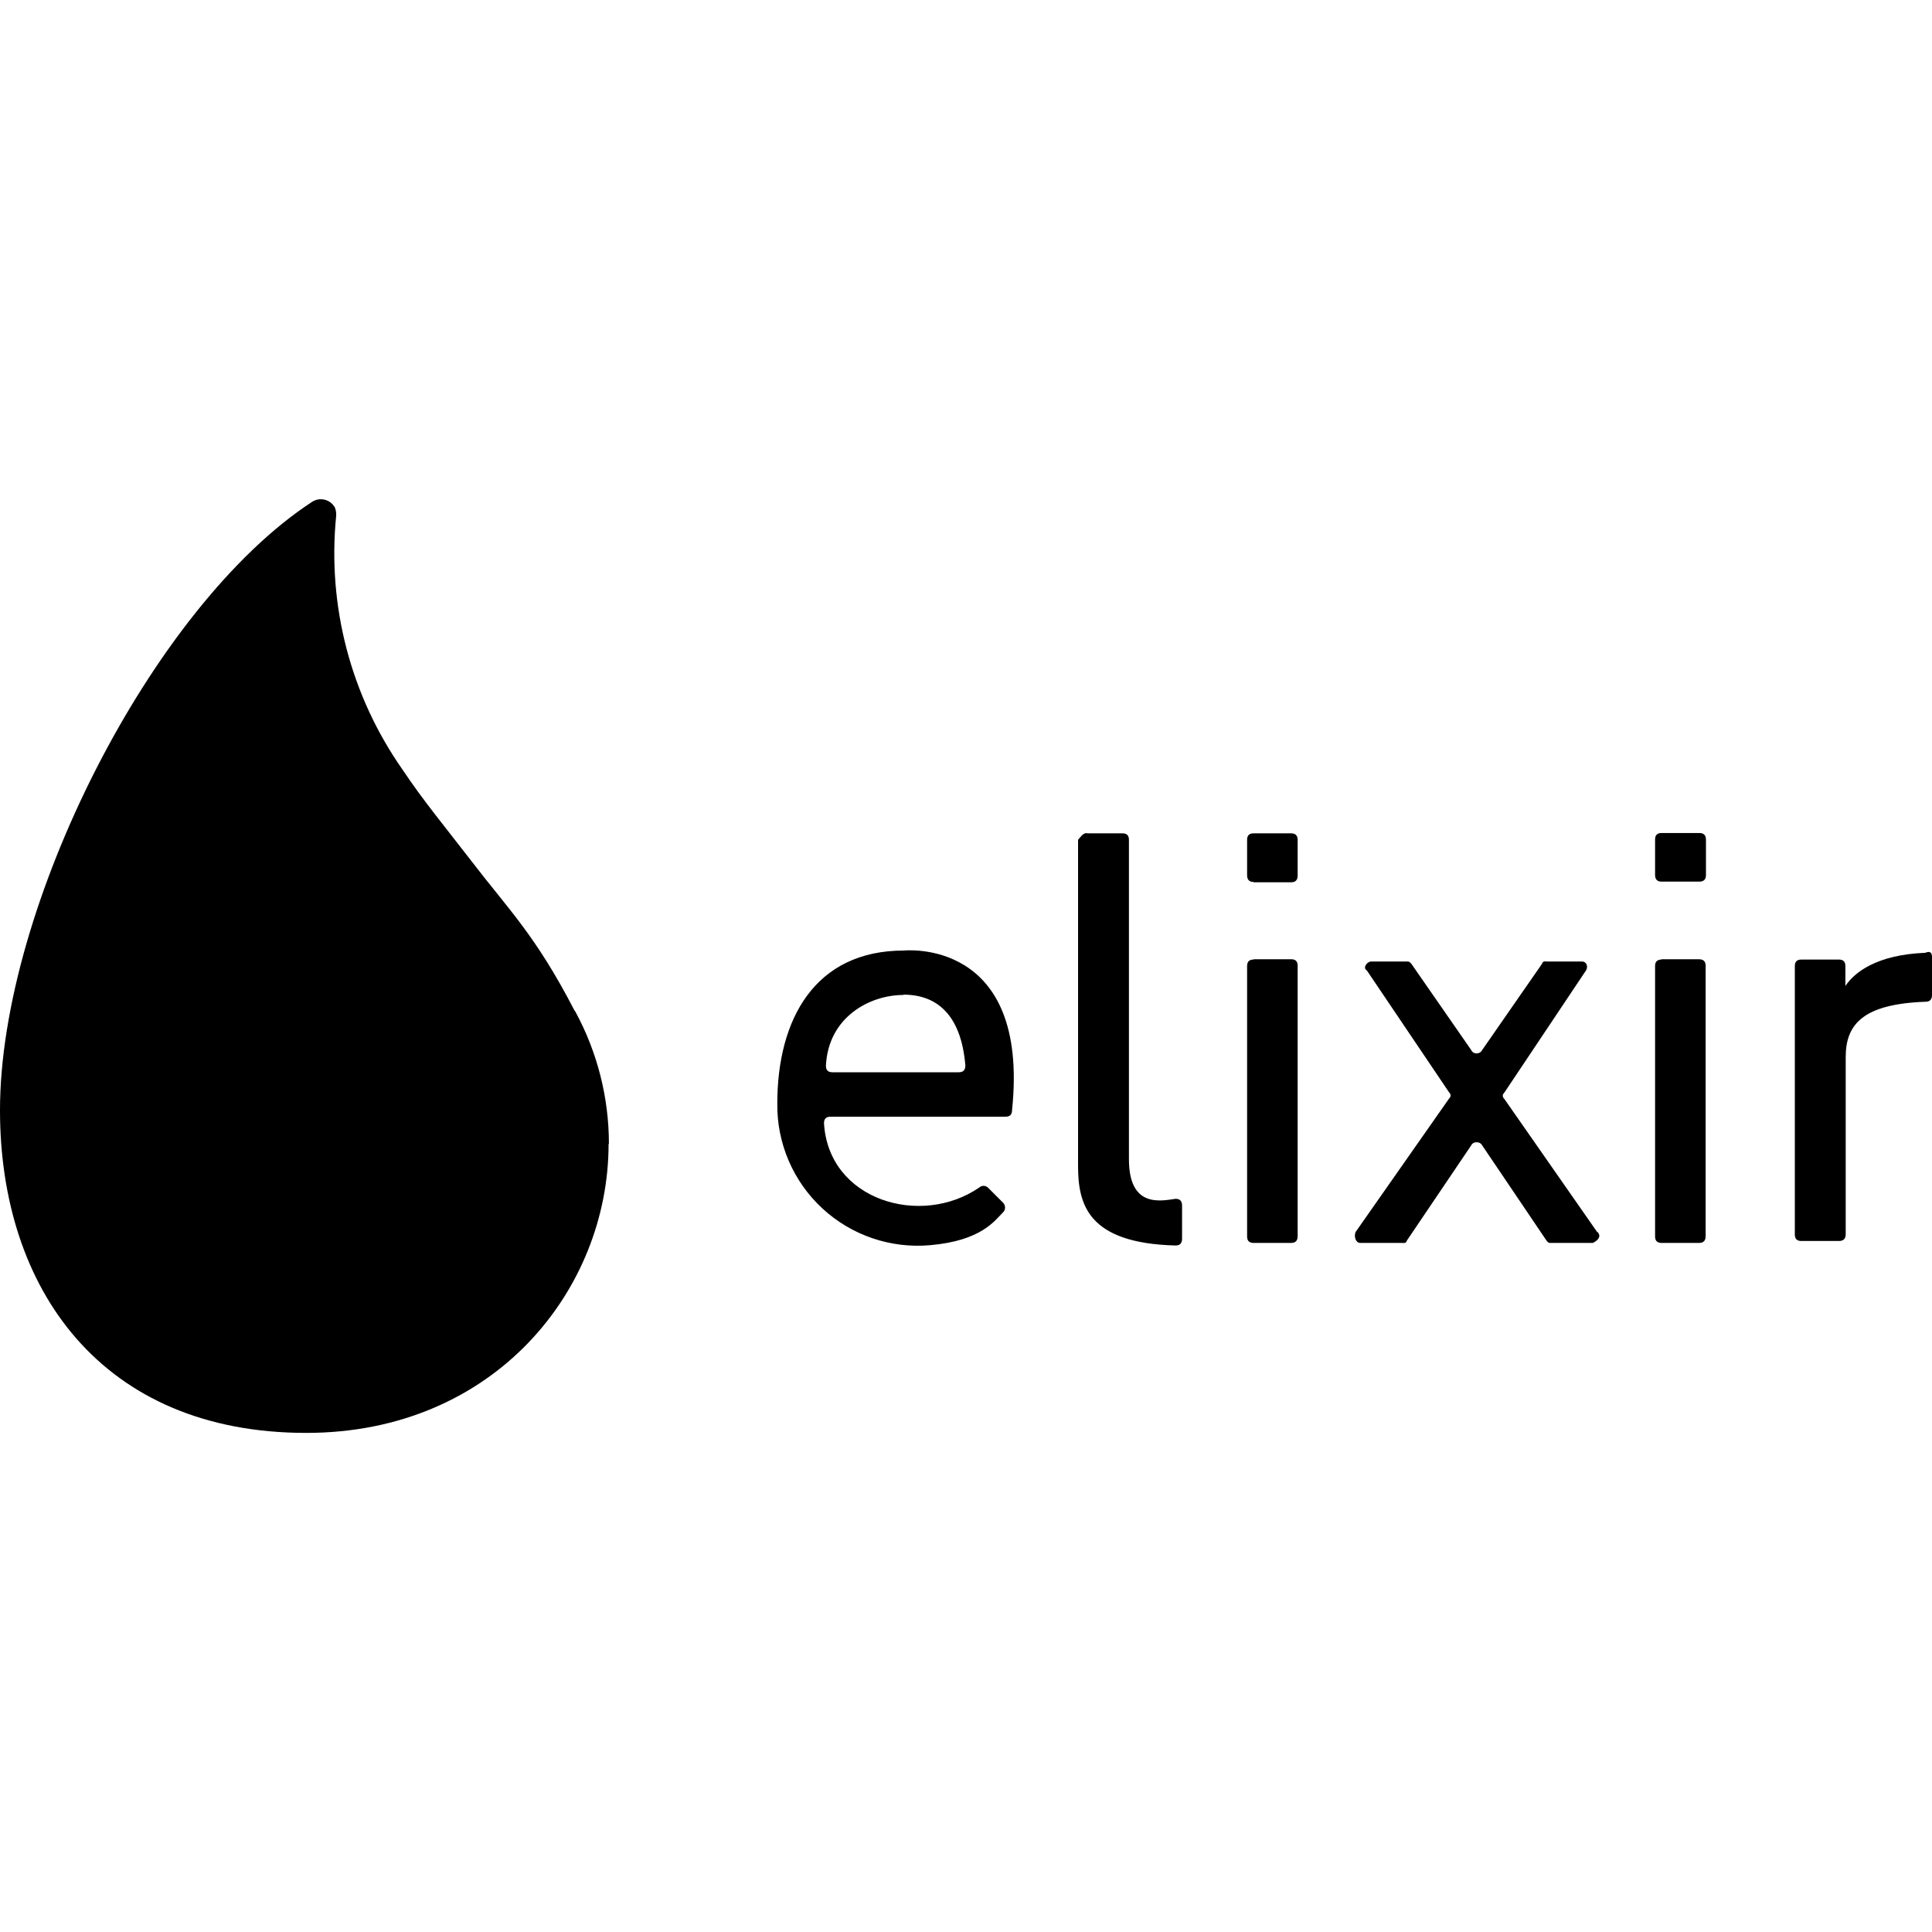
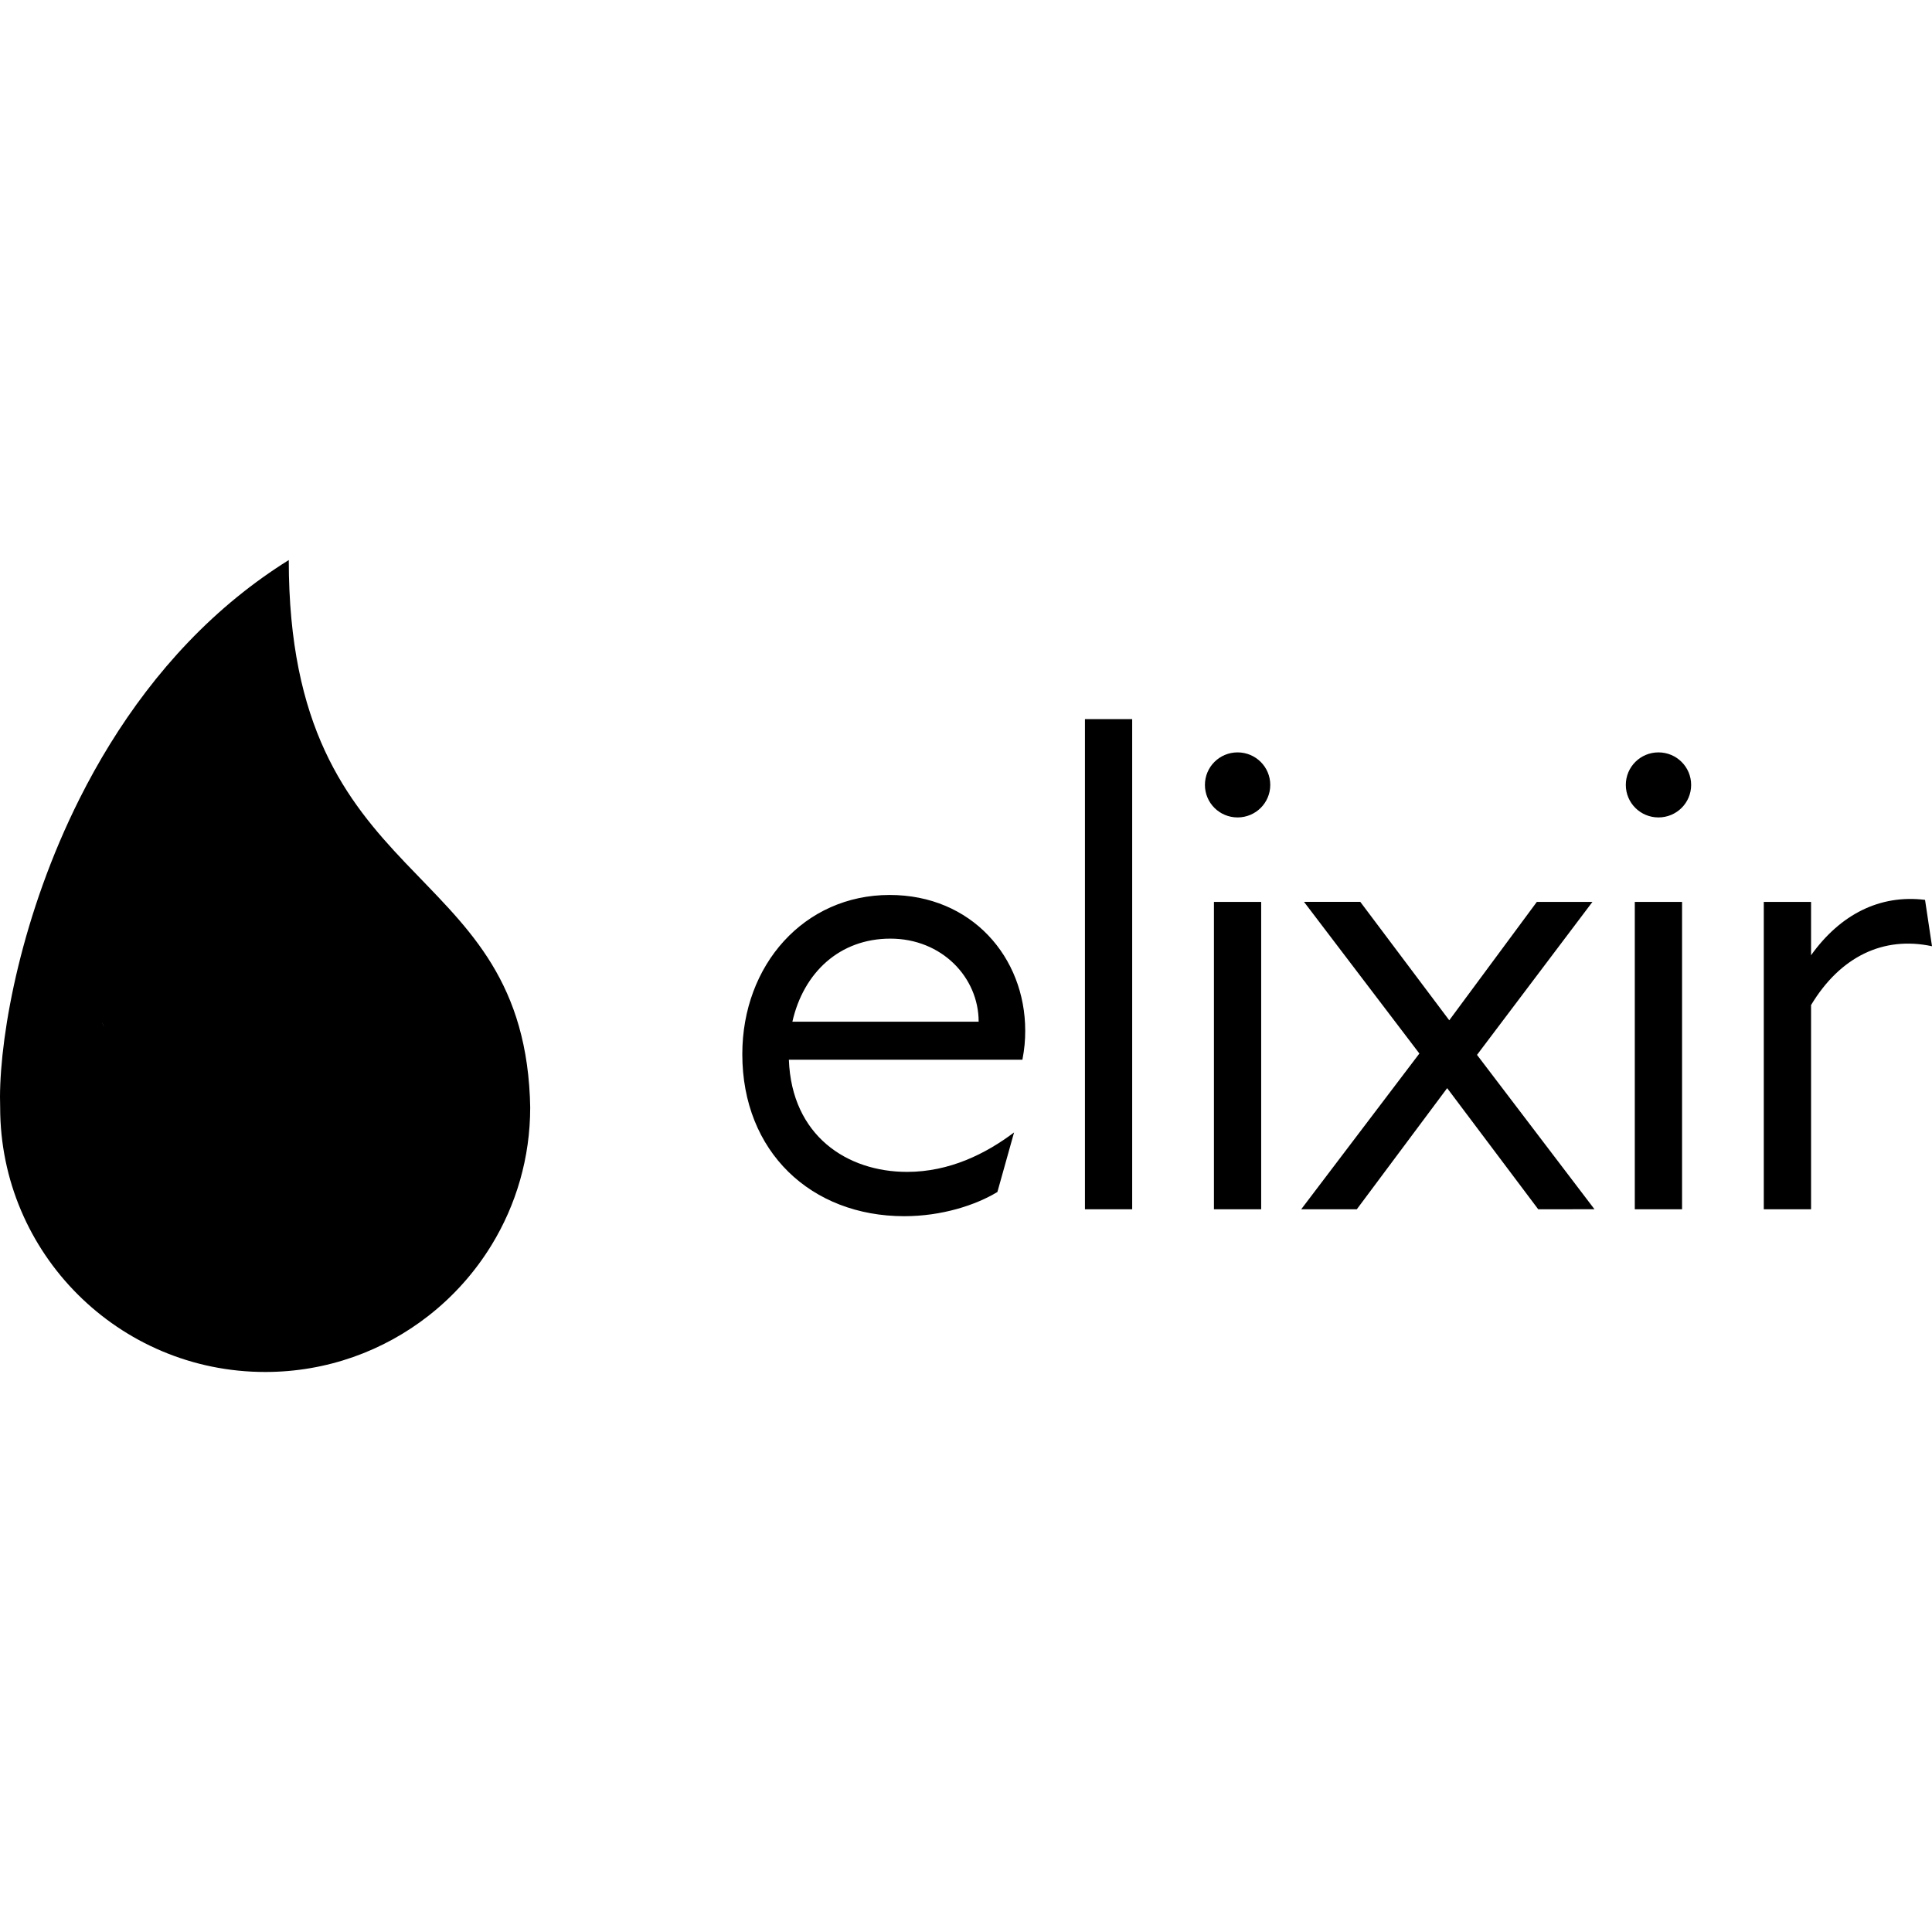
<svg xmlns="http://www.w3.org/2000/svg" fill="none" viewBox="0 0 600 600">
-   <path fill="currentColor" d="M258 346.8h54.3q2 0 2-2c5.6-53.8-33.6-49.6-33.6-49.6-27.6 0-39.3 21.3-39.3 47.5a43.6 43.6 0 0 0 47.5 44c15.9-1.4 20-7.6 22.7-10.3.7-.7.7-2 0-2.8l-4.8-4.8a2 2 0 0 0-2.7 0c-18 12.4-46.8 4.1-48.2-20q0-2 2-2m22.7-37.9c10.3 0 17.9 6.2 19.2 22q0 2.1-2 2.1h-39.3q-2 0-2-2c.7-15.2 13.7-22 24-22m57-50.2h11.1q2 0 2 2V360c0 15.1 9.7 13 14.5 12.3q2 0 2 2.1v10.3q0 2.1-2 2.1c-27.5-.7-30.3-13-30.3-24.8V260.8c.7-.7 1.4-2.1 2.8-2.1m51.7 39.2H401q2 0 2 2v84q0 2.1-2 2.1h-11.7q-2 0-2-2v-84q0-2 2-2m0-24H401q2 0 2-2.1v-11q0-2.1-2-2.1h-11.7q-2 0-2 2v11q0 2.1 2 2.1m126.6 24h11.7q2.1 0 2.1 2v84q0 2.1-2 2.1H516q-2 0-2-2v-84q0-2 2-2m84-.7V309q0 2.1-2 2.1c-19.3.7-24.8 6.9-24.8 17.2v55q0 2.1-2.1 2.1h-11.7q-2 0-2-2V300q0-2 2-2h11.7q2 0 2 2v6.2c2.8-4.2 9.7-9.7 24.8-10.3q2.1-.9 2.1 1.3m-84-23.4h11.7q2.1 0 2.1-2v-11q0-2.1-2-2.1H516q-2 0-2 2v11q0 2.1 2 2.1m-20 108.8-28.8-41.3q-1-1 0-2l25.4-38c.7-1.3 0-2.7-1.3-2.7h-11q-1.2-.2-1.4.7l-18.6 26.8c-.7 1.4-2.8 1.4-3.4 0l-18.6-26.8c-.7-.7-.7-.7-1.4-.7h-11c-1.4 0-2.8 2-1.4 2.8l25.5 37.8q1 1 0 2l-29 41.4c-.6 1.3 0 3.4 1.4 3.4h13.1q1.2.2 1.4-.7l20-29.6c.6-1.3 2.7-1.3 3.4 0l20 29.6c.6.7.6.7 1.3.7h13.1c1.4-.7 2.8-2 1.4-3.4M189 355.3c0 45.3-35.5 89.7-93.9 89.7C31.5 445 0 400.2 0 344.8c0-63 47.2-156.5 97-189a5 5 0 0 1 7 1.8q.5 1.3.4 2.6A117 117 0 0 0 125 239c6.4 9.6 13.3 17.9 21.4 28.4 11.4 14.9 19.9 23 32 46.4l.3.4a86 86 0 0 1 10.4 41" />
+   <path fill="currentColor" d="M152.68 386.62c-5.15 8.43-11.77 15.87-19.55 21.96-13.98 10.96-31.61 17.5-50.77 17.5-45.46 0-82.31-36.8-82.31-82.17Q0 342.28 0 340.64c.08-20.22 6.76-56.85 24.73-92.64 11.39-22.68 27.3-45.02 48.93-62.62q7.66-6.23 16.02-11.45c0 103.82 71.4 91.16 74.88 166.7q.07 1.66.1 3.28c0 15.64-4.37 30.27-11.98 42.71m128.15-8.92c-28.93 0-50.3-20-50.3-50.31 0-27.74 19.21-49.45 45.76-49.45 25.47 0 42.1 19.35 42.1 42.14 0 3.01-.22 5.59-.87 9.03h-72.53c.87 23.65 18.13 34.83 36.7 34.83 13.17 0 24.39-5.59 33.24-12.25l-5.18 18.49c-6.7 4.08-17.27 7.52-28.92 7.52m196.88-2.15-28.28-37.62-28.06 37.62H404.1l36.7-48.37-35.83-47.1h17.48l27.63 36.78 27.2-36.77h17.27L458.7 327.6l36.48 47.94Zm-140.77 0V223.33h14.67v152.22Zm210.82 0V280.1h14.68v16.56c9.07-12.69 21.37-18.93 35.4-17.2l2.16 14.4c-15.11-3.23-28.5 3.22-37.56 18.27v63.43Zm-170.76 0V280.1h14.67v95.46Zm130.7 0V280.1h14.68v95.46ZM246.08 317.3h57.85c0-13.77-11.44-25.8-27.41-25.8-15.76 0-26.98 10.53-30.44 25.8m258.83-73.54c0-5.59 4.53-10.1 10.14-10.1s10.15 4.51 10.15 10.1-4.53 10.1-10.15 10.1c-5.6 0-10.14-4.5-10.14-10.1m-130.71 0c0-5.59 4.53-10.1 10.14-10.1s10.15 4.51 10.15 10.1-4.53 10.1-10.15 10.1c-5.6 0-10.14-4.5-10.14-10.1M32.4 319.13l-.66-1.54s.19.57.66 1.54m22.67 55.4q.34 2.28.73 4.54-.38-2.2-.73-4.54m27.3 2.76q-2 0-3.94-.05 1.98.05 3.94.05" />
</svg>
